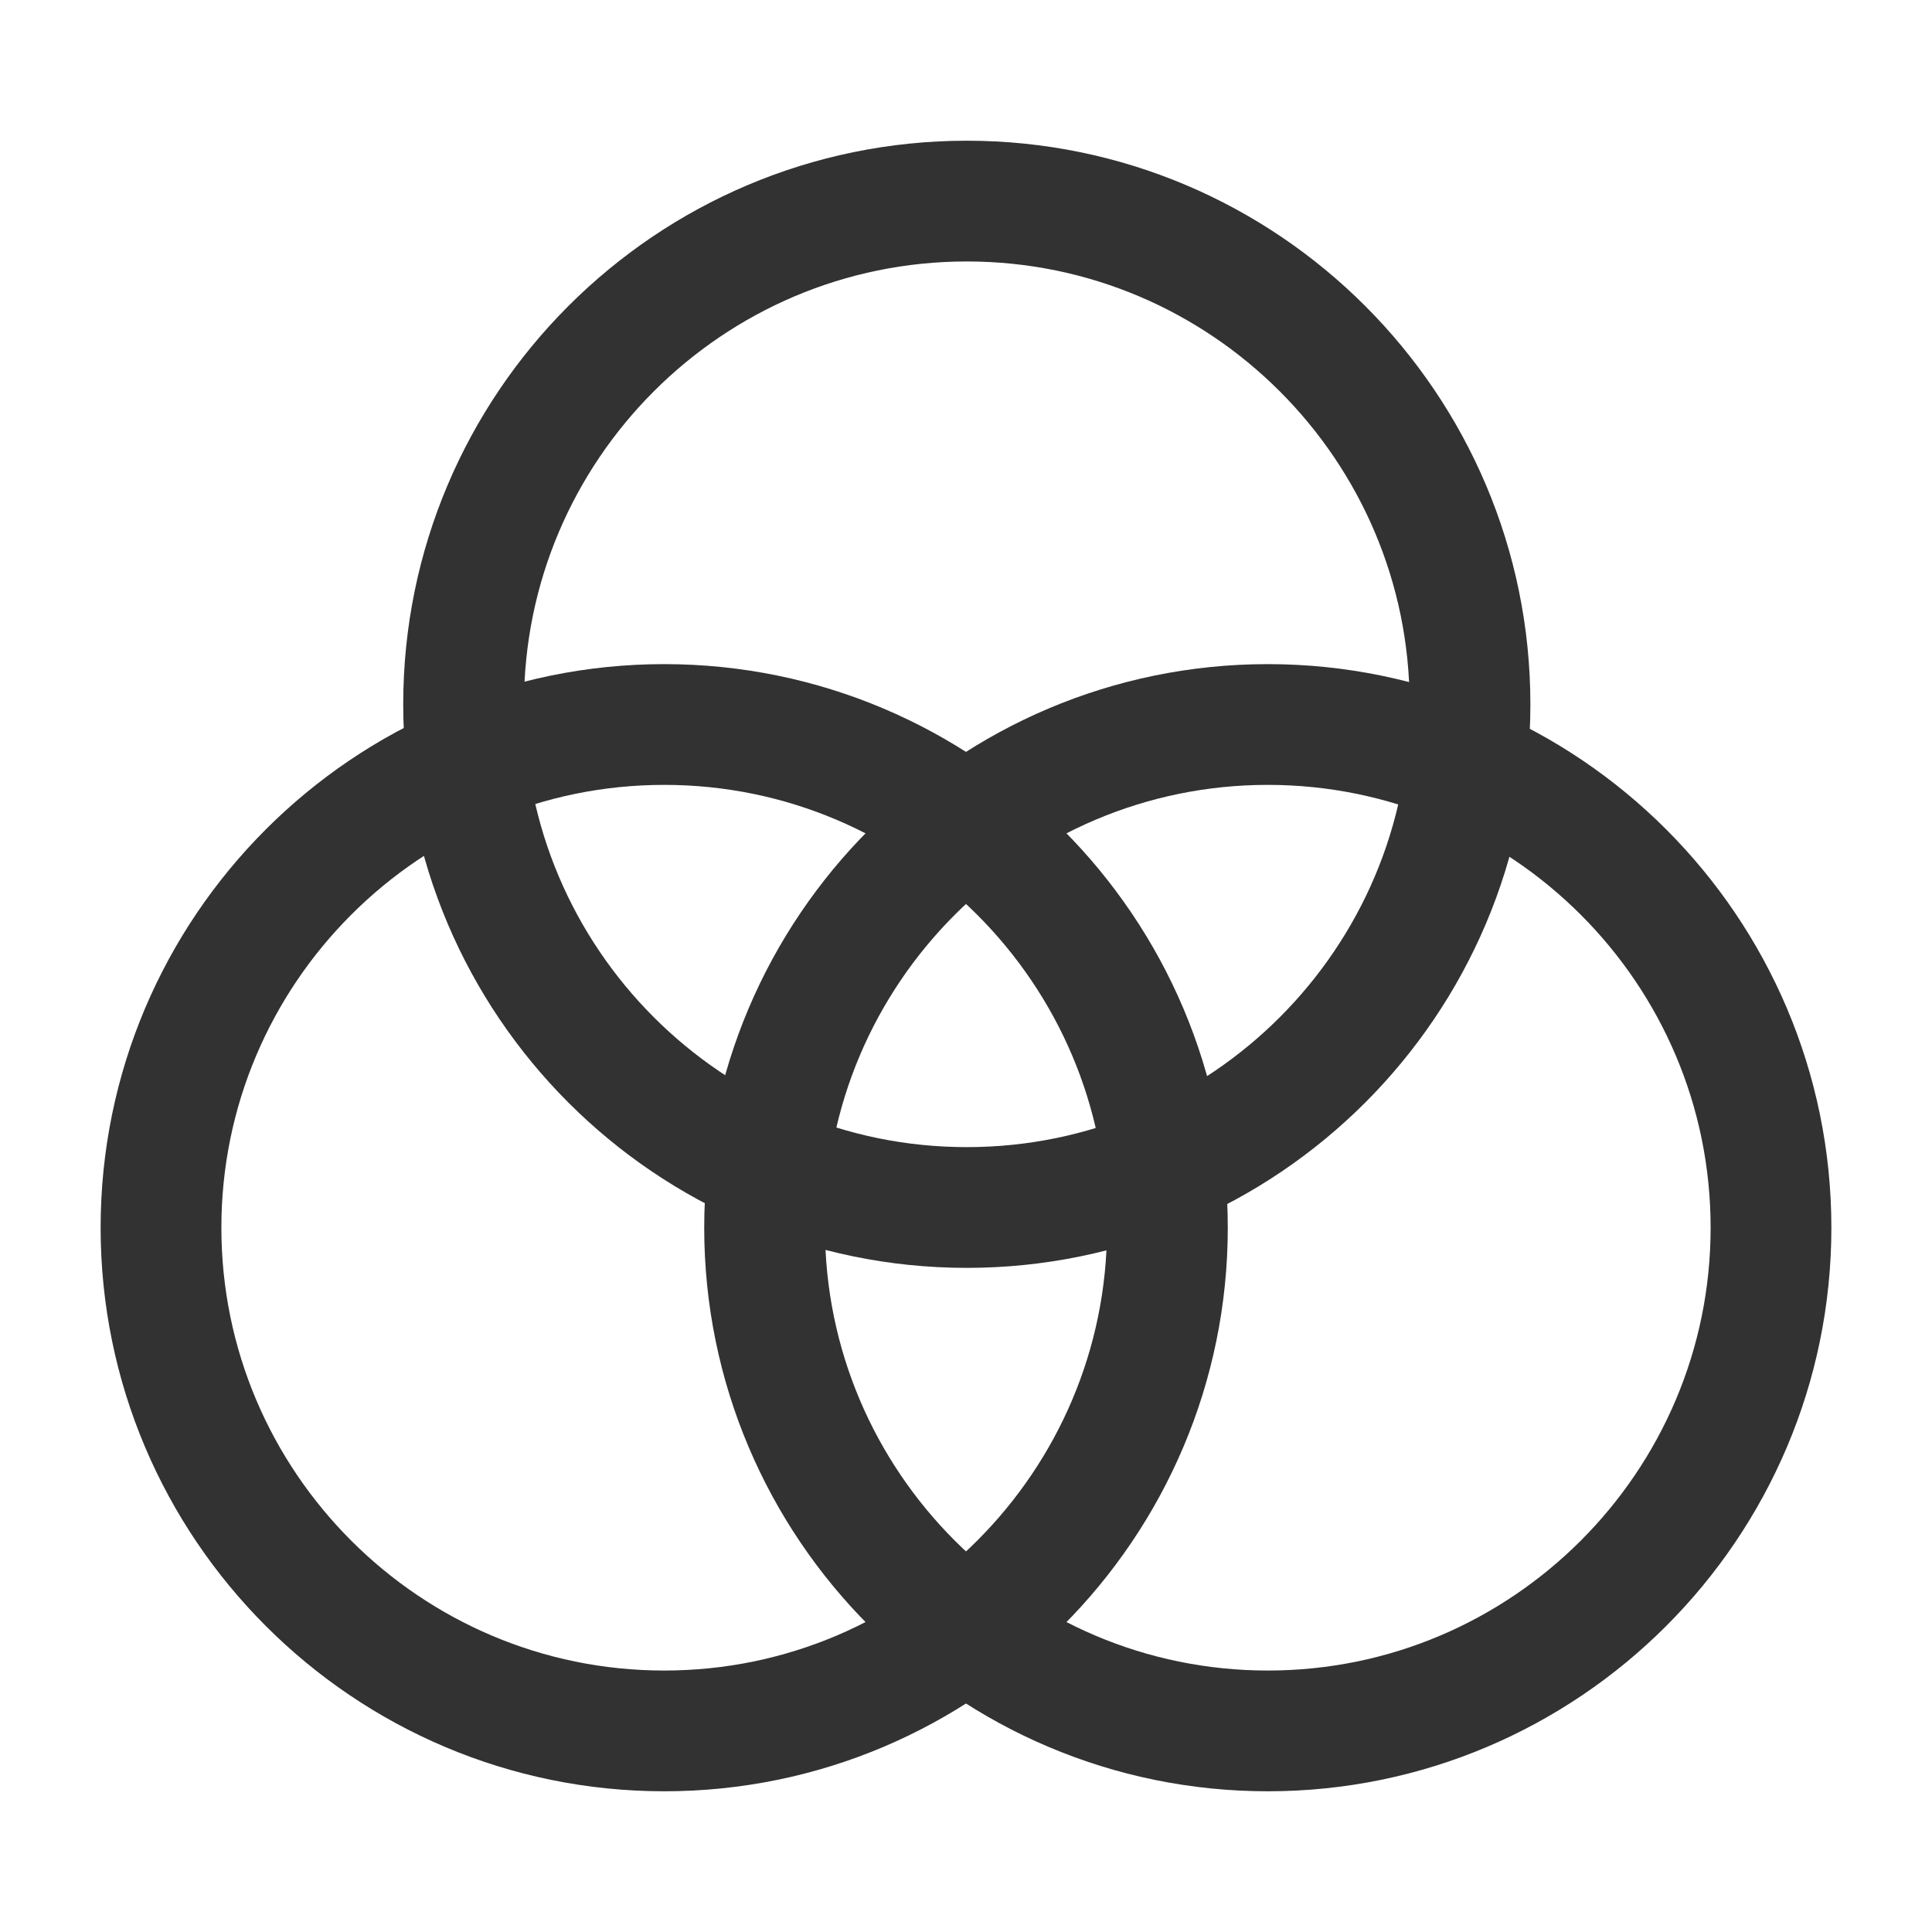
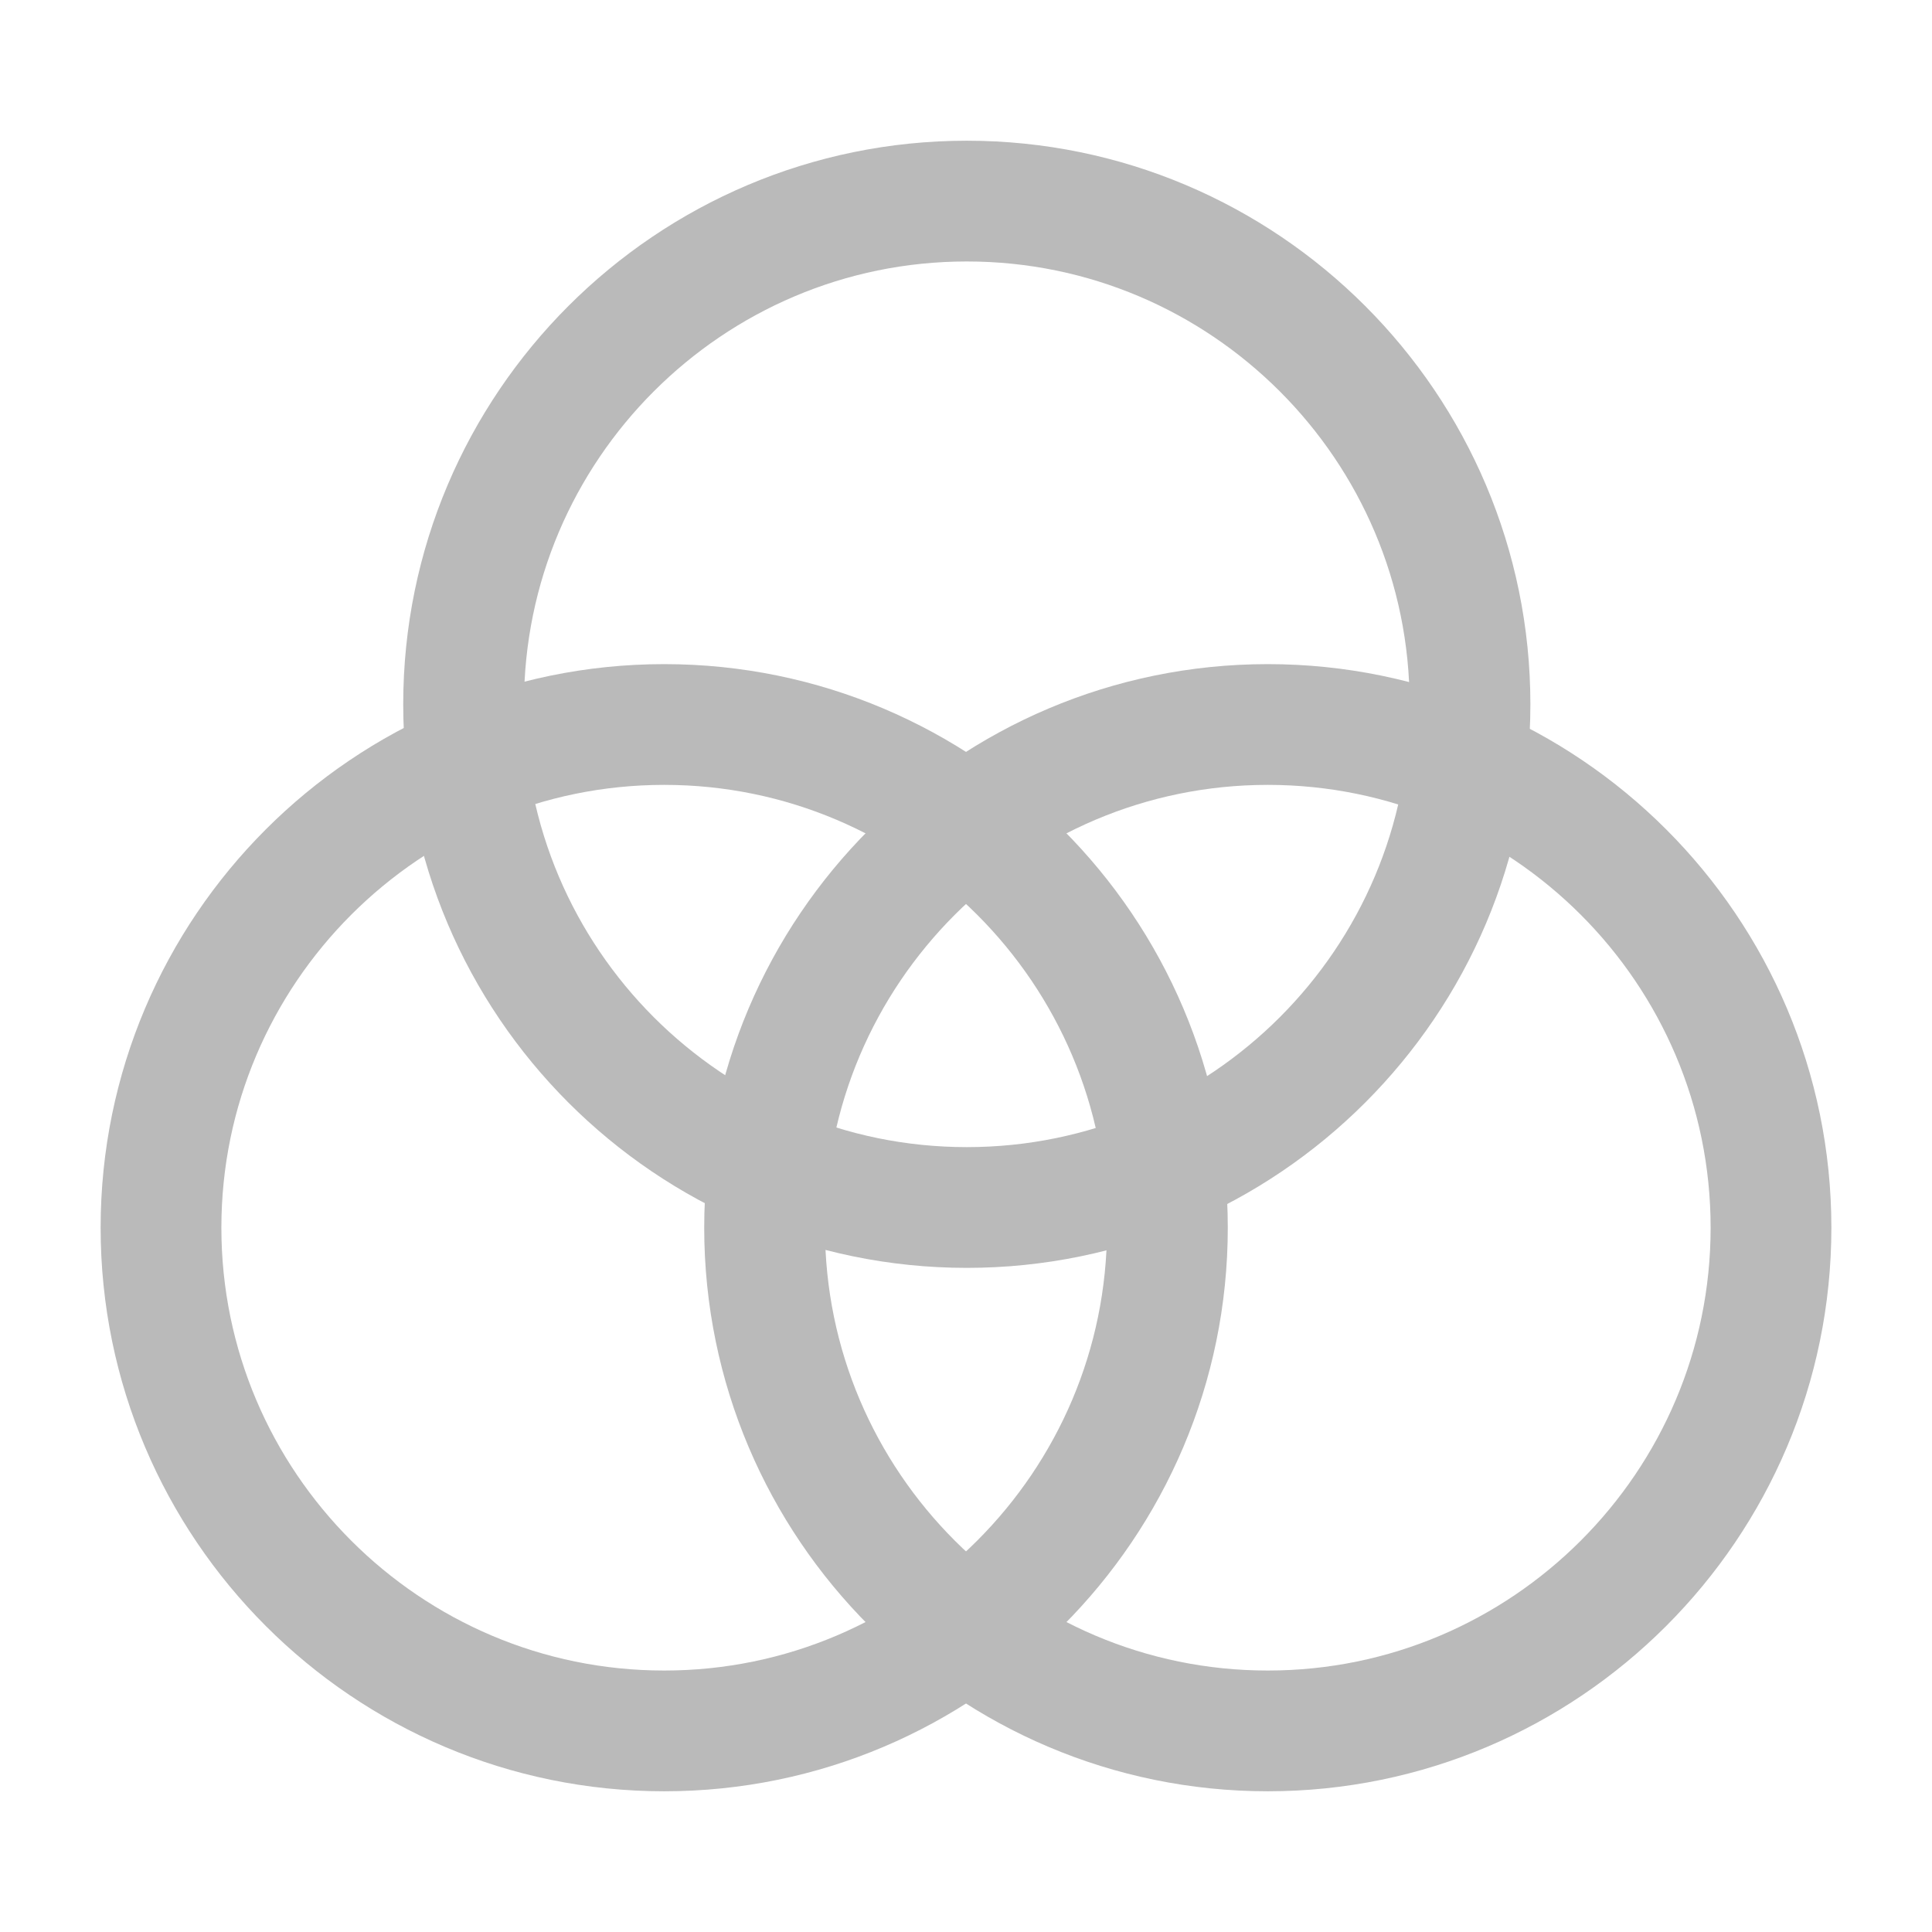
<svg xmlns="http://www.w3.org/2000/svg" width="24px" height="24px" viewBox="0 0 24 24" version="1.1">
-   <g id="Page-1" stroke="none" stroke-width="1" fill="none" fill-rule="evenodd">
+   <g id="Color-adjustment" stroke="none" stroke-width="1" fill="none" fill-rule="evenodd">
    <g id="Path" transform="translate(-0, -0)">
      <polygon points="0 0 24 0 24 24 0 24" />
-       <path d="M8.251,21.502 C4.804,21.502 2,18.698 2,15.251 C2,11.804 4.804,9 8.251,9 C11.698,9 14.502,11.804 14.502,15.251 C14.502,18.698 11.698,21.502 8.251,21.502 Z" stroke="#323232" stroke-width="1.5" stroke-linecap="round" stroke-linejoin="round" />
-       <path d="M15.749,21.502 C12.302,21.502 9.498,18.698 9.498,15.251 C9.498,11.804 12.302,9 15.749,9 C19.196,9 22,11.804 22,15.251 C22,18.698 19.196,21.502 15.749,21.502 Z" stroke="#323232" stroke-width="1.5" stroke-linecap="round" stroke-linejoin="round" />
-       <path d="M12.01,15 C8.563,15 5.759,12.196 5.759,8.749 C5.759,5.302 8.563,2.498 12.01,2.498 C15.457,2.498 18.261,5.302 18.261,8.749 C18.261,12.196 15.457,15 12.01,15 Z" stroke="#323232" stroke-width="1.5" stroke-linecap="round" stroke-linejoin="round" />
+       <path d="M8.251,21.502 C4.804,21.502 2,18.698 2,15.251 C2,11.804 4.804,9 8.251,9 C11.698,9 14.502,11.804 14.502,15.251 C14.502,18.698 11.698,21.502 8.251,21.502 Z" stroke="#BABABA" stroke-width="1.5" stroke-linecap="round" stroke-linejoin="round" />
+       <path d="M15.749,21.502 C12.302,21.502 9.498,18.698 9.498,15.251 C9.498,11.804 12.302,9 15.749,9 C19.196,9 22,11.804 22,15.251 C22,18.698 19.196,21.502 15.749,21.502 Z" stroke="#BABABA" stroke-width="1.5" stroke-linecap="round" stroke-linejoin="round" />
+       <path d="M12.01,15 C8.563,15 5.759,12.196 5.759,8.749 C5.759,5.302 8.563,2.498 12.01,2.498 C15.457,2.498 18.261,5.302 18.261,8.749 C18.261,12.196 15.457,15 12.01,15 Z" stroke="#BABABA" stroke-width="1.5" stroke-linecap="round" stroke-linejoin="round" />
    </g>
  </g>
</svg>
